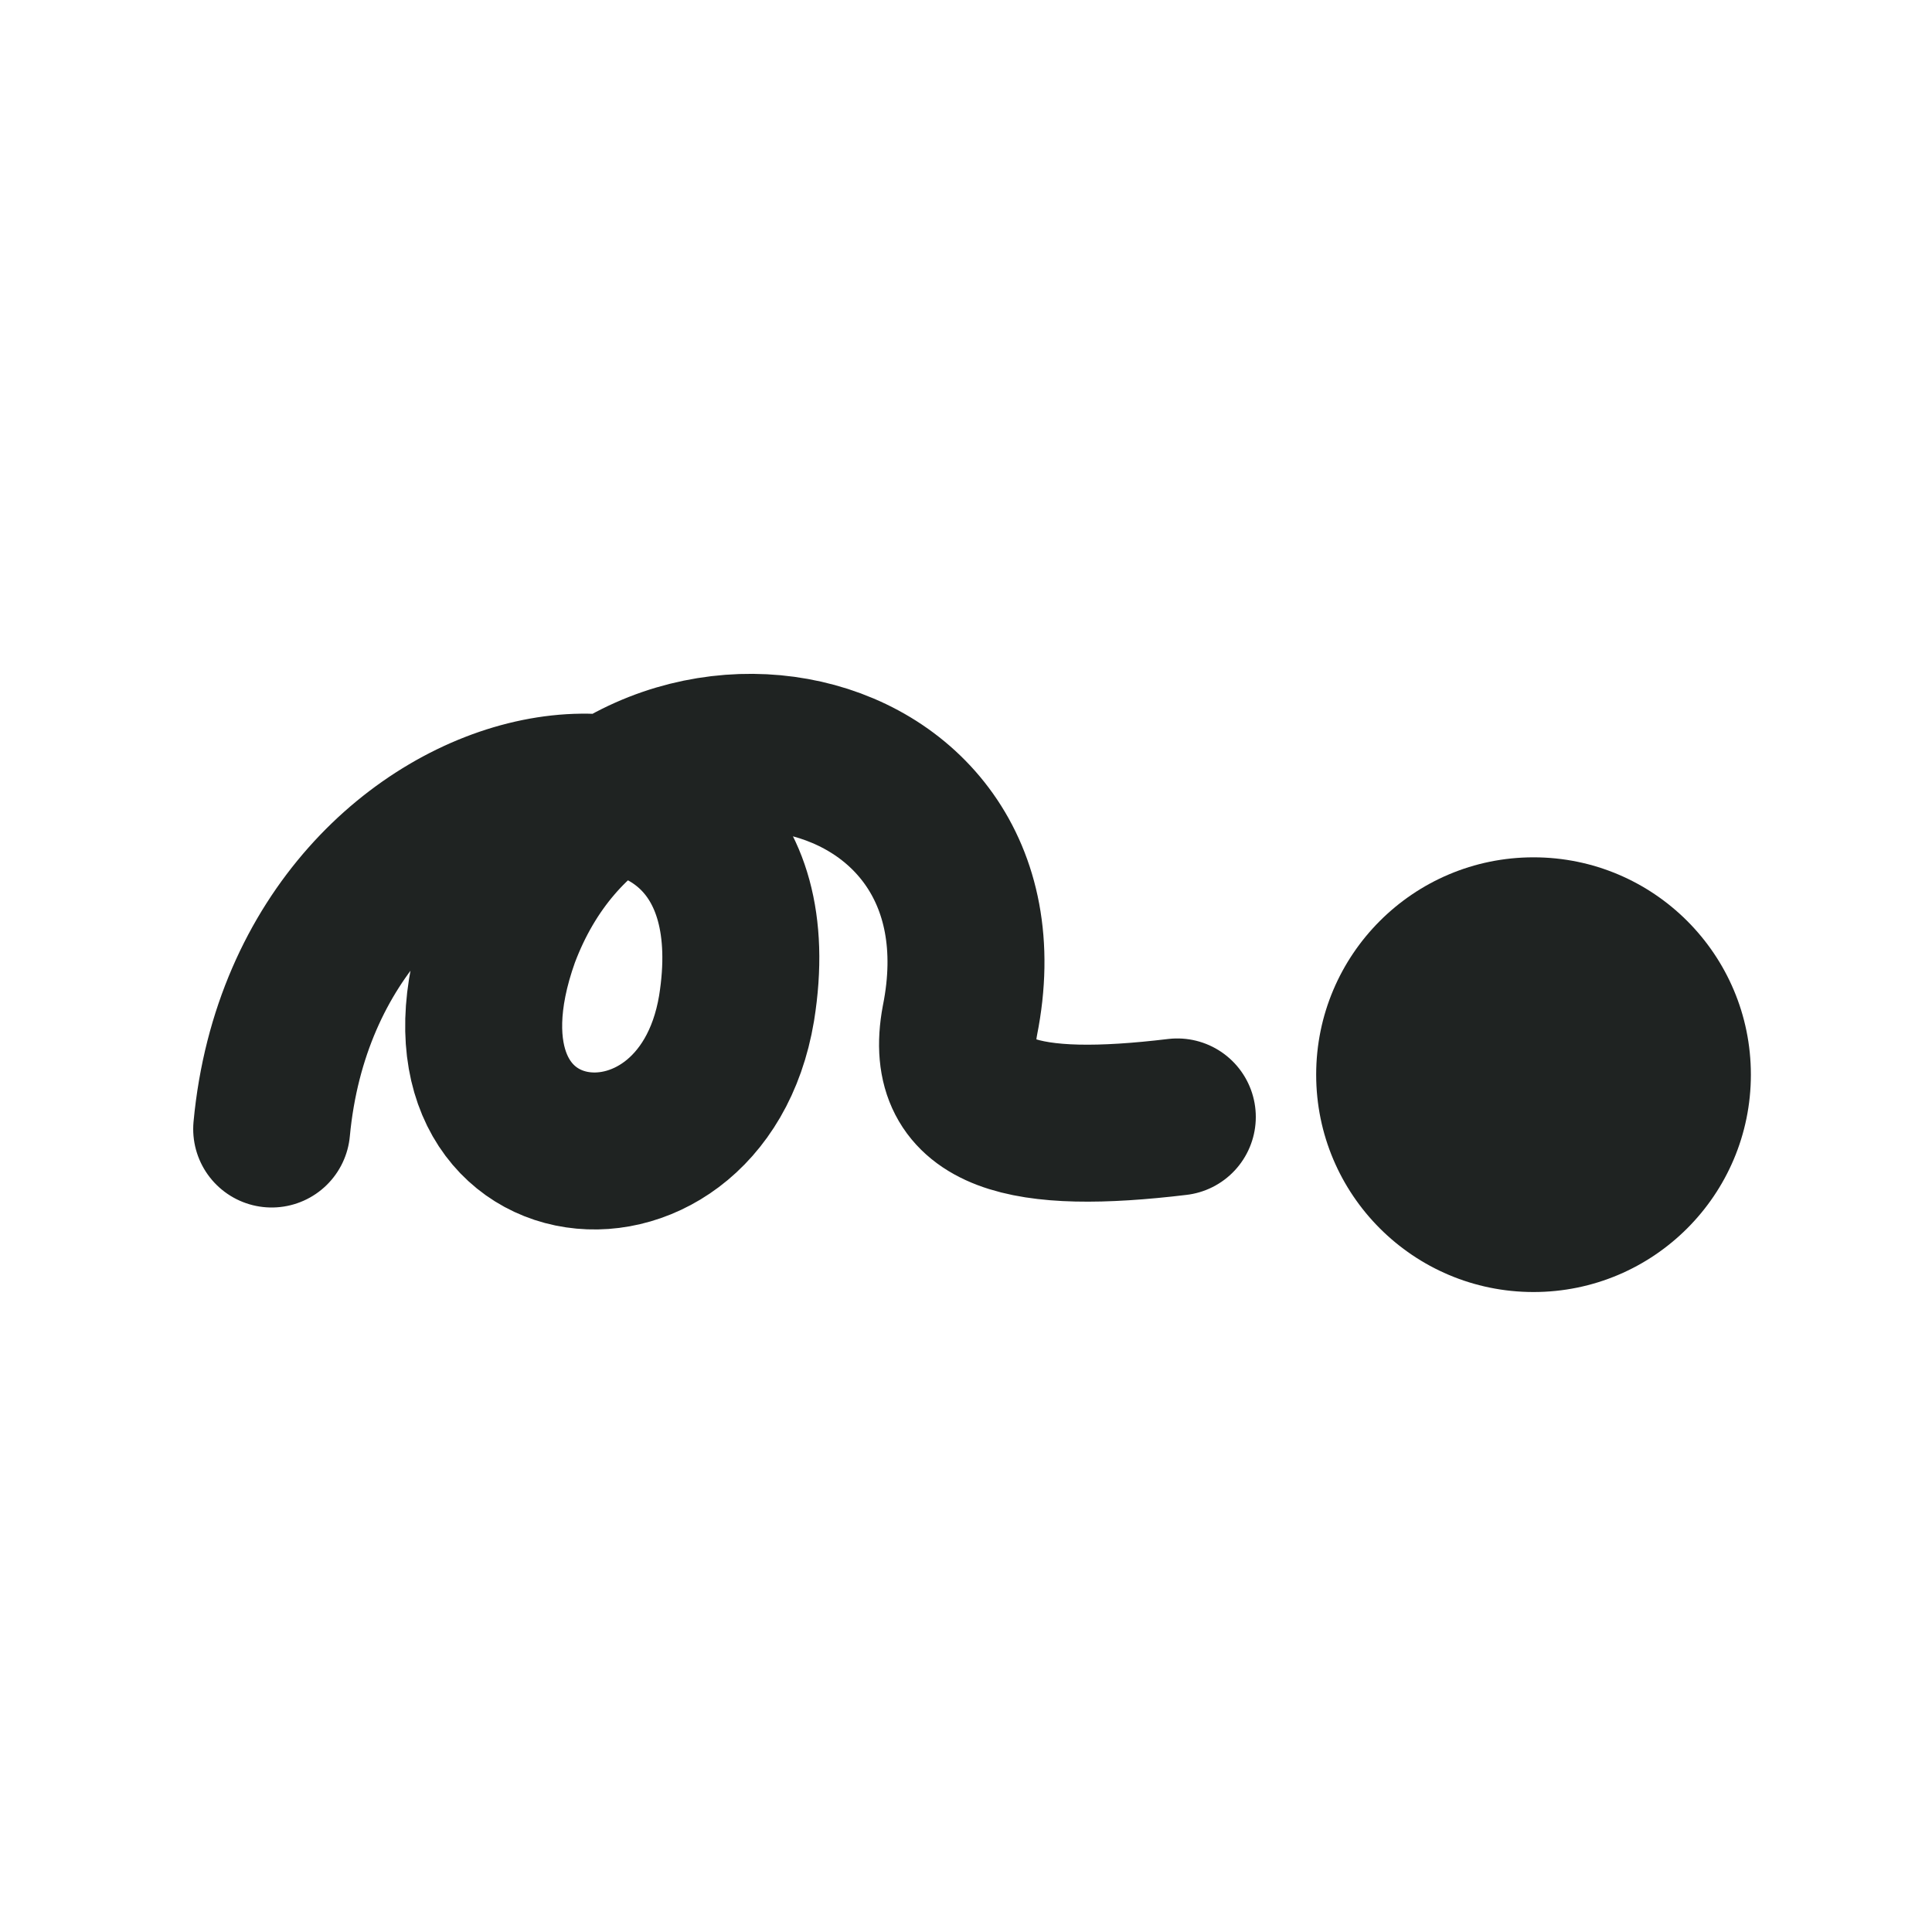
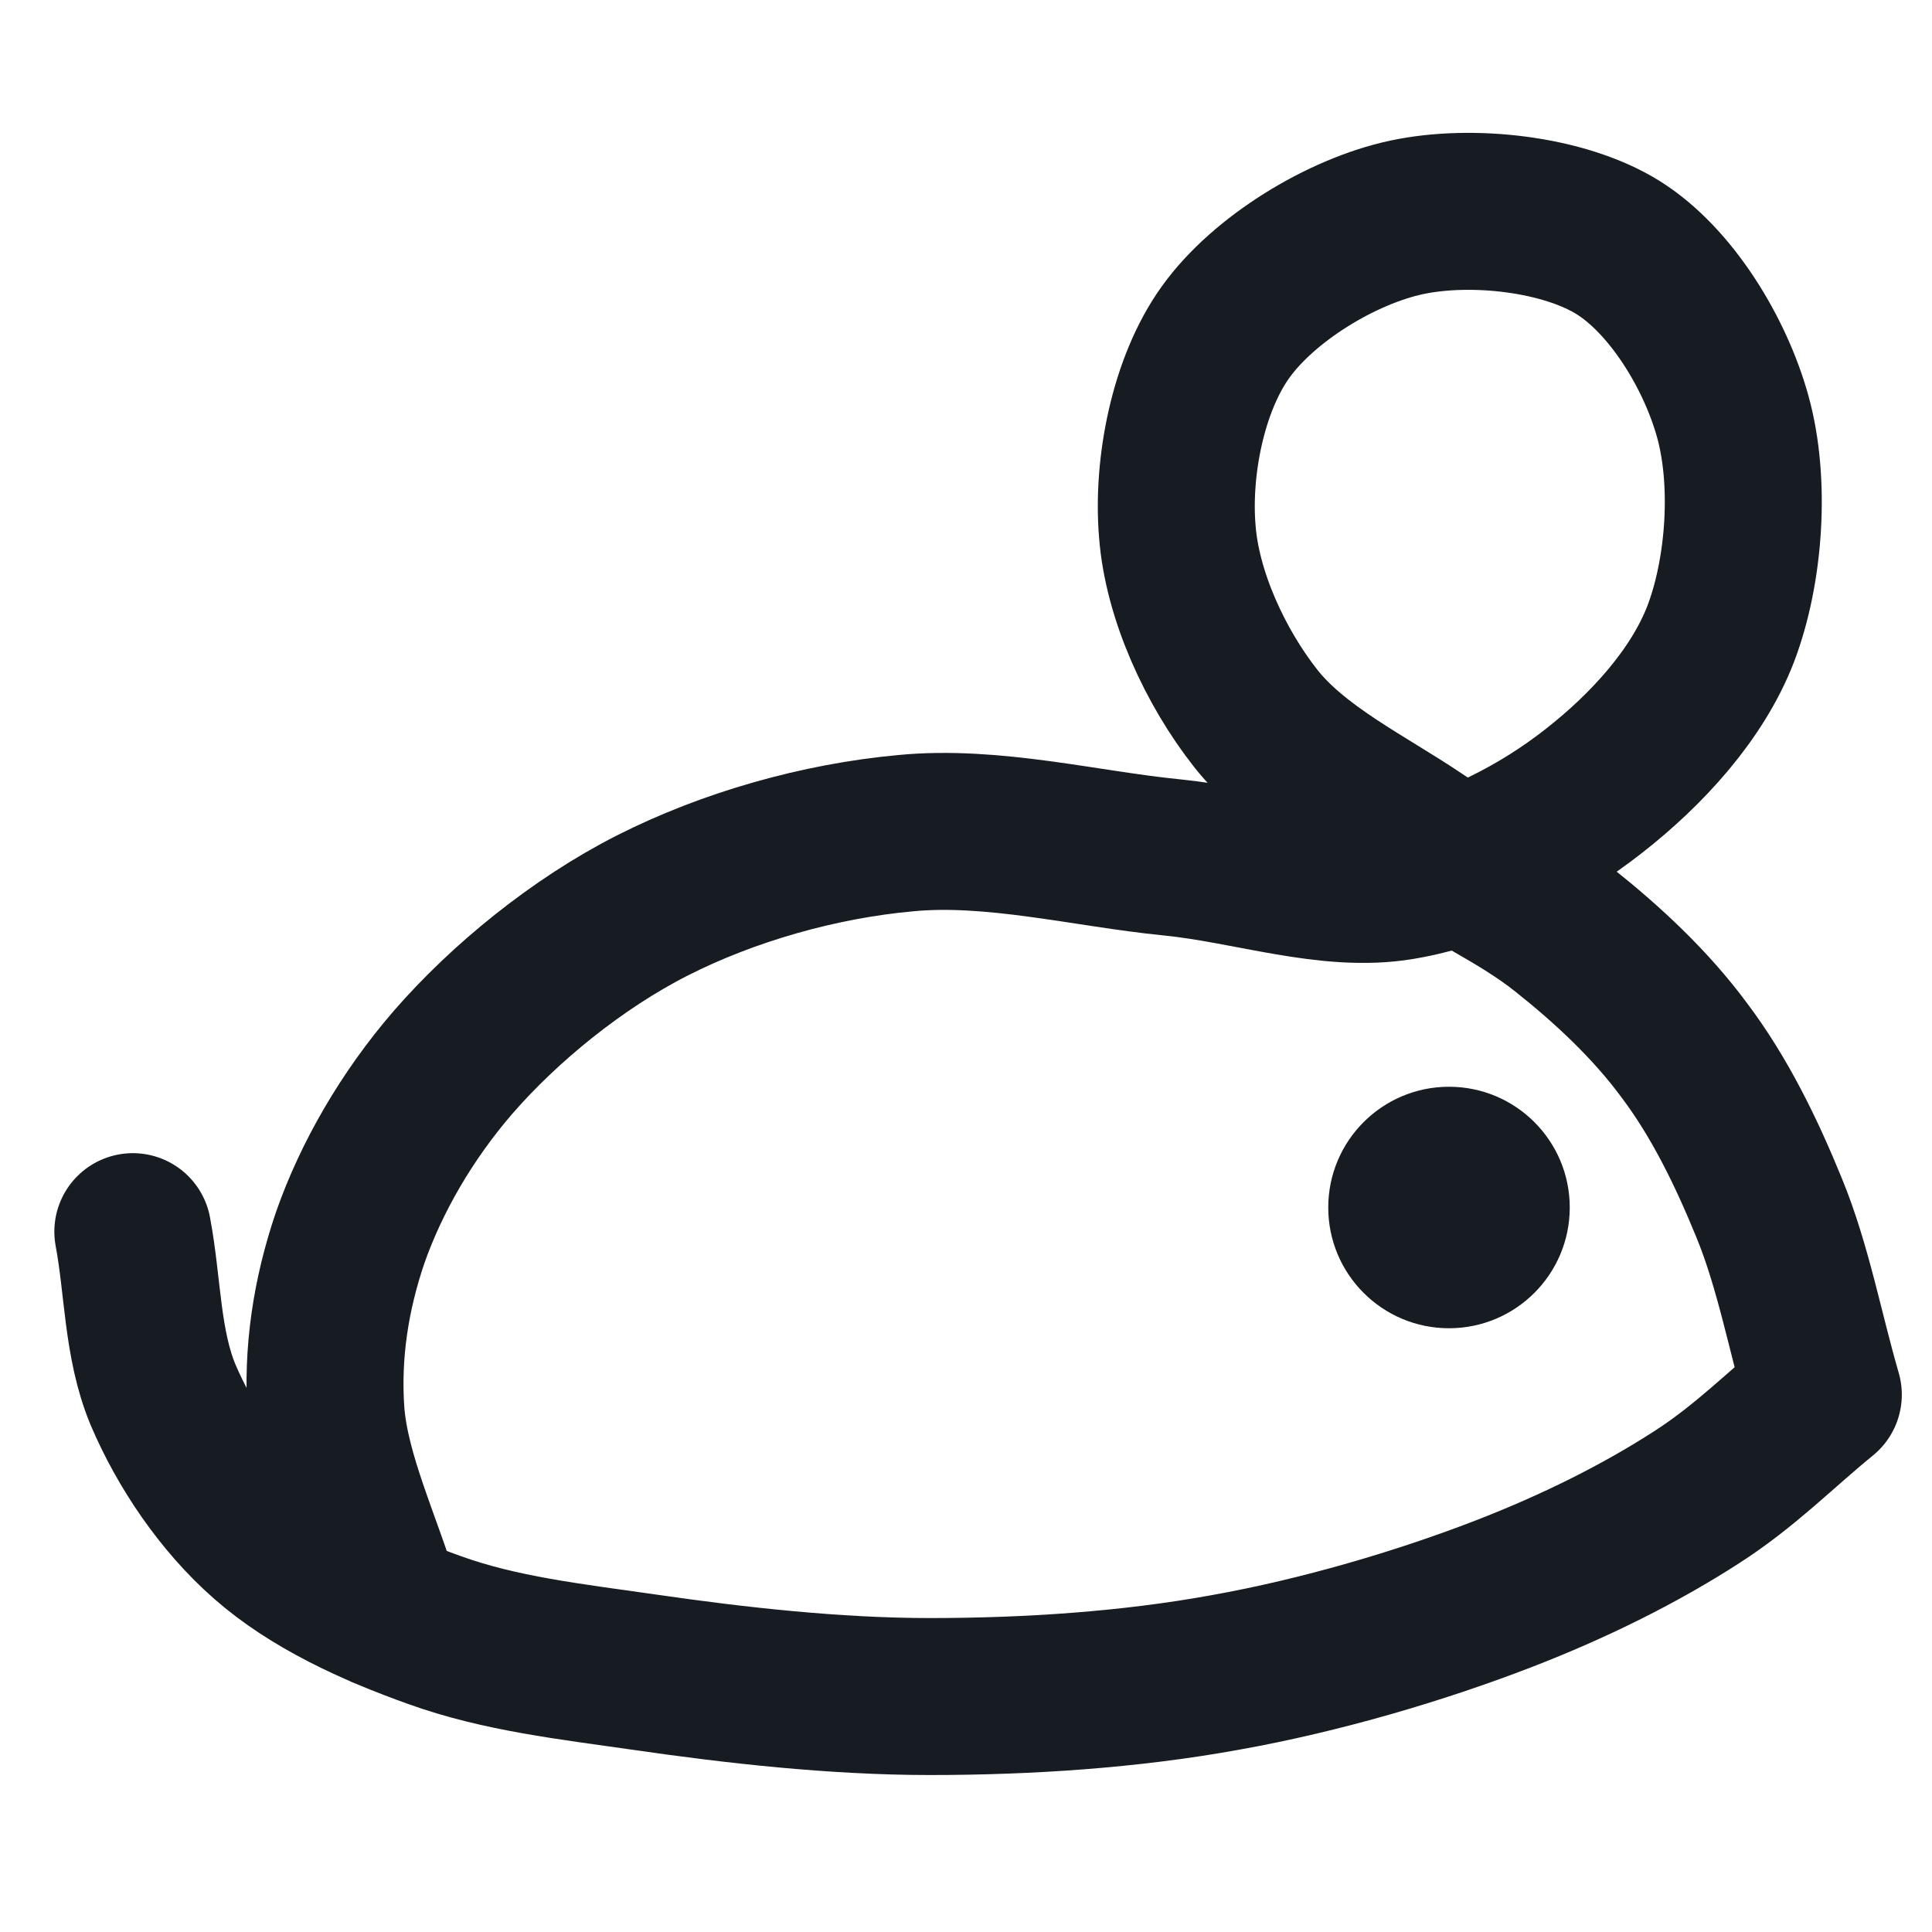
<svg xmlns="http://www.w3.org/2000/svg" viewBox="0 0 32 32">
  <style>
-     path { stroke: #1f2322; }
-     circle { fill: #1f2322; }
    @media (prefers-color-scheme: dark) {
-       path { stroke: #eceae6; }
-       circle { fill: #eceae6; }
+       path { stroke: #f6f6f3; }
+       circle { fill: #f6f6f3; }
    }
  </style>
-   <path d="M4.5 18.7c.6-6.4 8.6-7.6 7.7-2-.6 3.6-5.4 3-3.9-1.2 1.8-4.8 8.6-3.6 7.6 1.4-.3 1.6 1.1 1.9 3.6 1.6" fill="none" stroke-width="2.6" stroke-linecap="round" stroke-linejoin="round" />
-   <circle cx="25.4" cy="17.8" r="3.6" />
+   <path d="M2.2 20.4C2.37 21.3 2.35 22.26 2.7 23.1C3.07 23.97 3.67 24.86 4.4 25.5C5.16 26.17 6.19 26.64 7.2 27C8.28 27.39 9.44 27.52 10.7 27.7C12.15 27.91 13.82 28.1 15.4 28.1C17.02 28.1 18.71 27.99 20.3 27.7C21.87 27.42 23.53 26.93 24.9 26.4C26.09 25.94 27.17 25.4 28.1 24.8C28.91 24.28 29.5 23.67 30.2 23.1C29.9 22.07 29.7 20.97 29.3 20C28.92 19.07 28.48 18.17 27.9 17.4C27.34 16.64 26.63 15.98 25.9 15.4C25.17 14.82 24.31 14.45 23.5 13.9C22.61 13.3 21.47 12.75 20.8 11.9C20.13 11.05 19.58 9.86 19.5 8.8C19.41 7.73 19.68 6.36 20.3 5.5C20.93 4.62 22.22 3.83 23.3 3.6C24.38 3.37 25.9 3.54 26.8 4.1C27.68 4.65 28.41 5.85 28.7 6.9C29 7.98 28.9 9.45 28.5 10.5C28.11 11.51 27.27 12.42 26.4 13.1C25.51 13.8 24.34 14.41 23.2 14.6C22.01 14.8 20.71 14.33 19.4 14.2C17.99 14.06 16.44 13.66 15 13.8C13.57 13.93 12.06 14.36 10.8 15C9.56 15.63 8.35 16.62 7.5 17.6C6.74 18.48 6.15 19.5 5.8 20.5C5.48 21.44 5.33 22.41 5.4 23.4C5.48 24.46 6.03 25.58 6.35 26.67" fill="none" stroke="#171b22" stroke-width="2.6" stroke-linecap="round" stroke-linejoin="round" />
+   <circle cx="24" cy="20" r="2" fill="#171b22" />
</svg>
